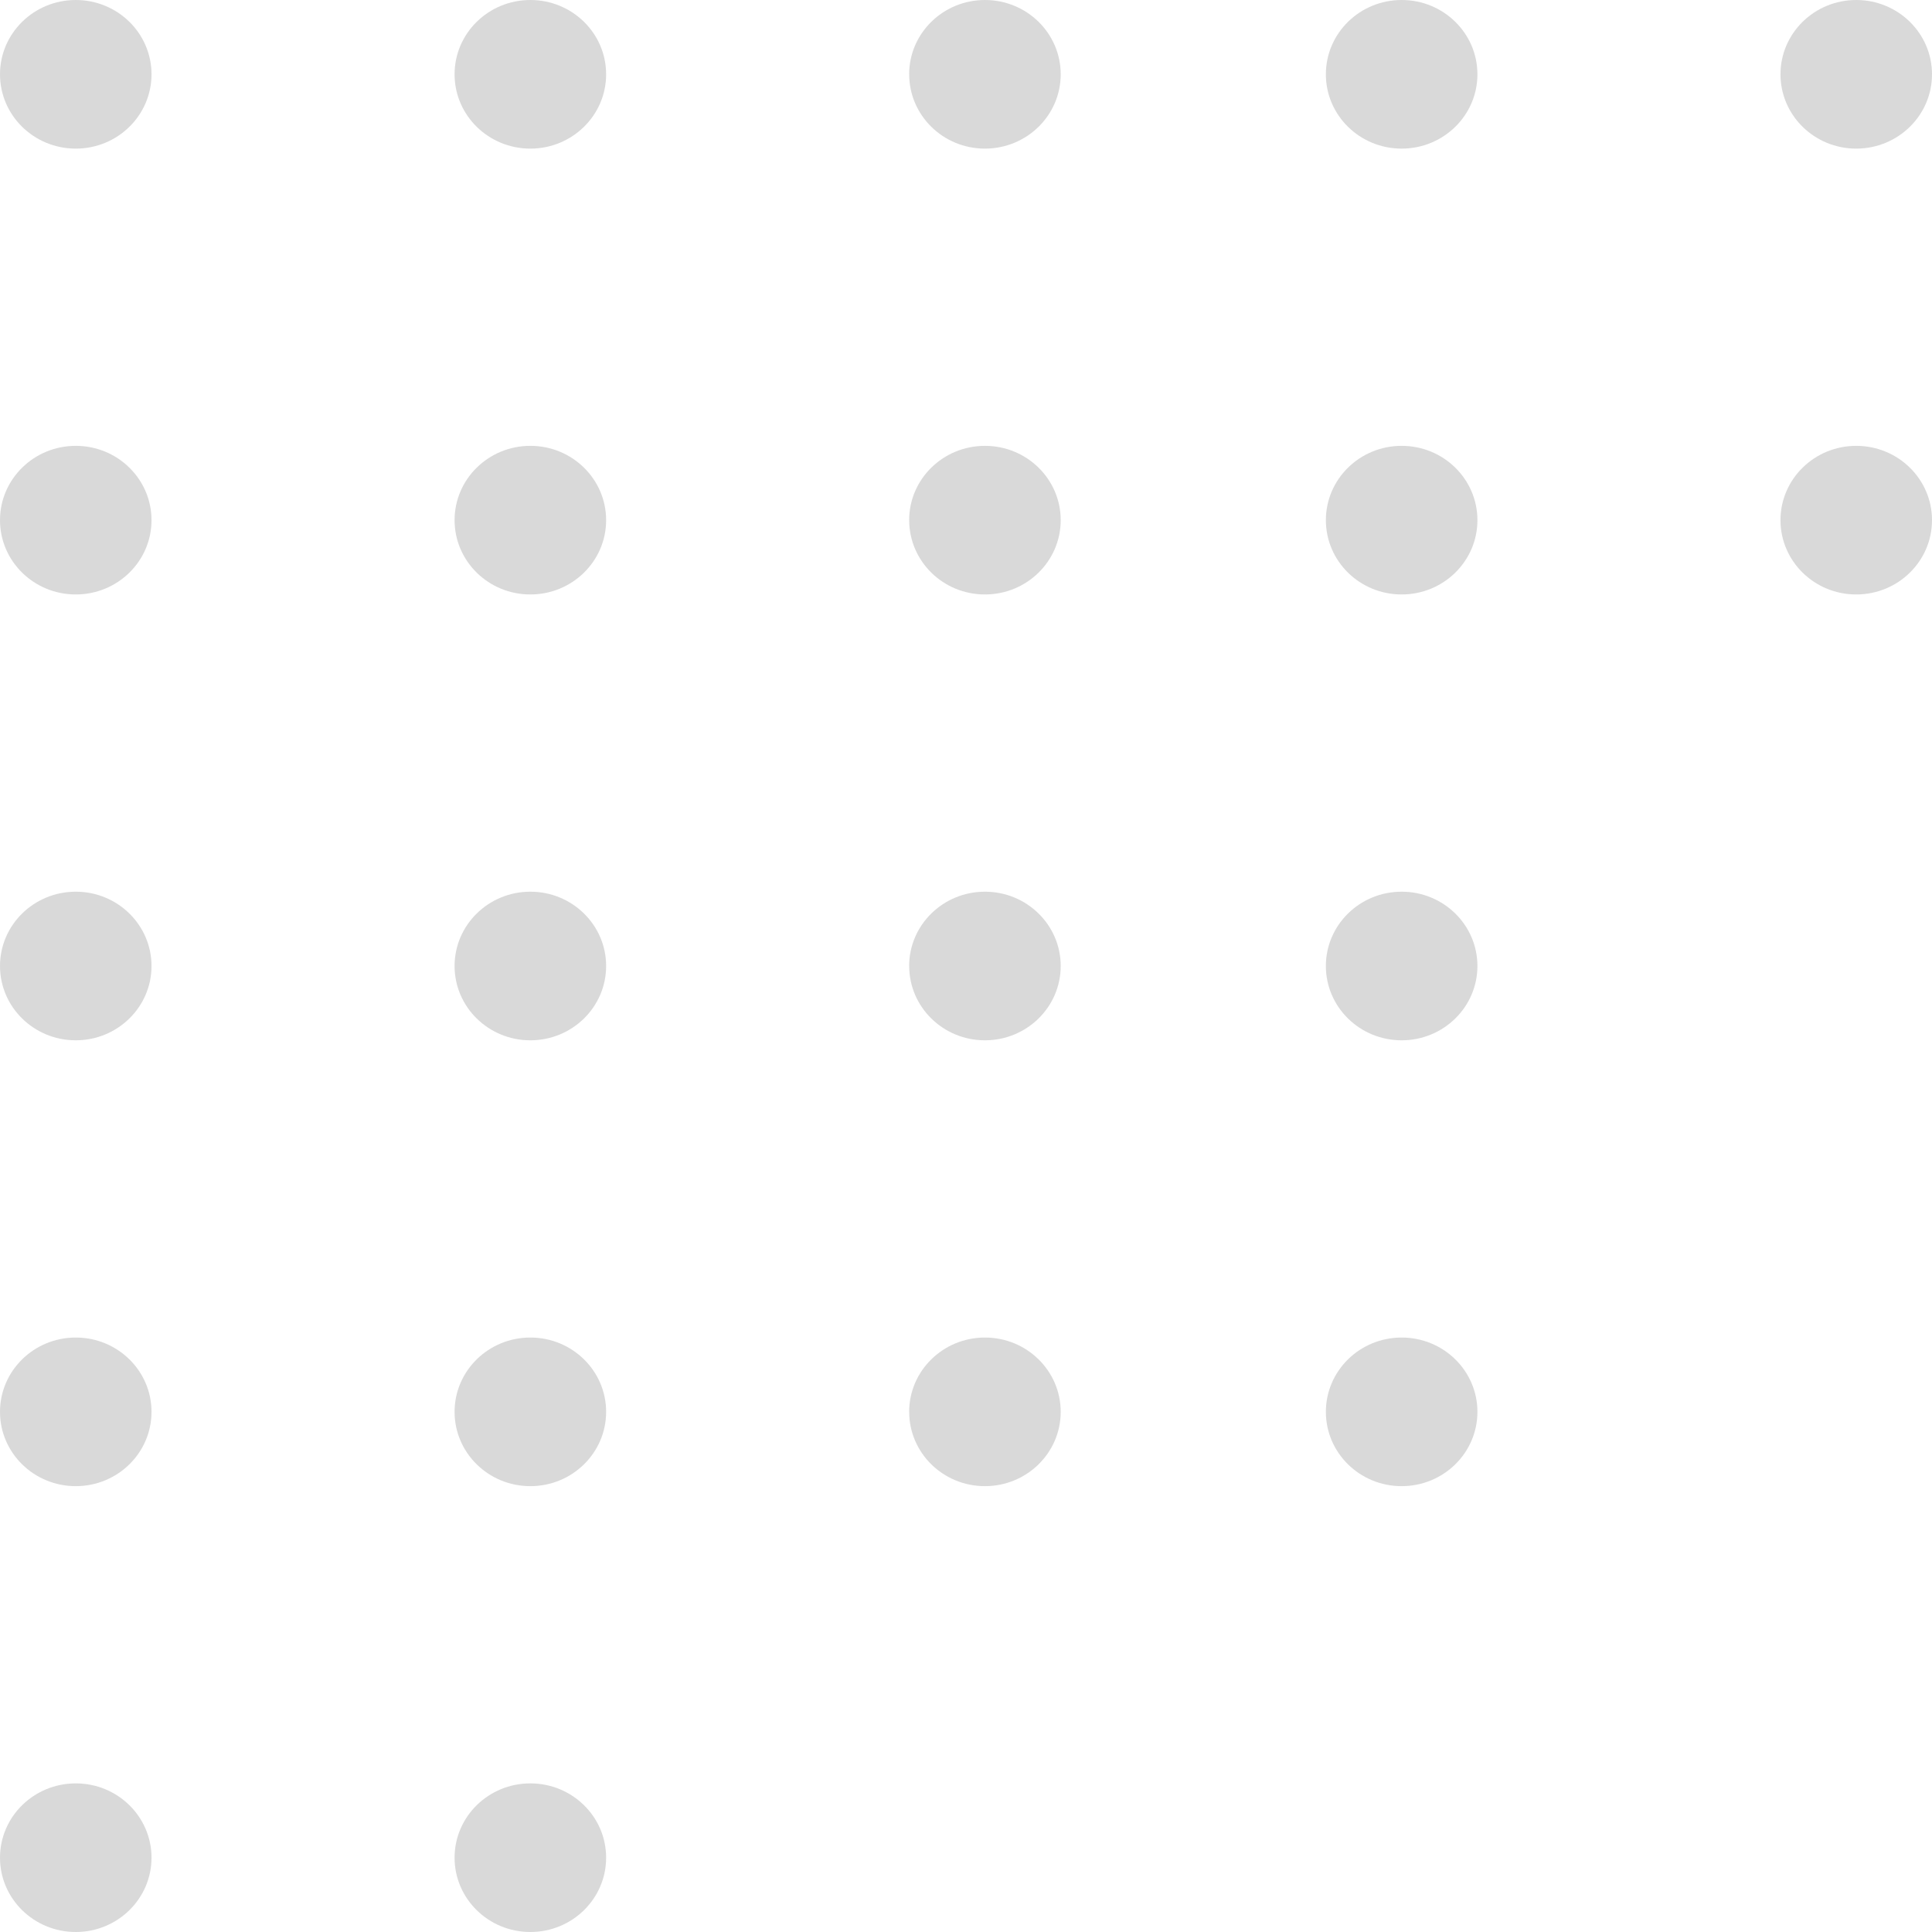
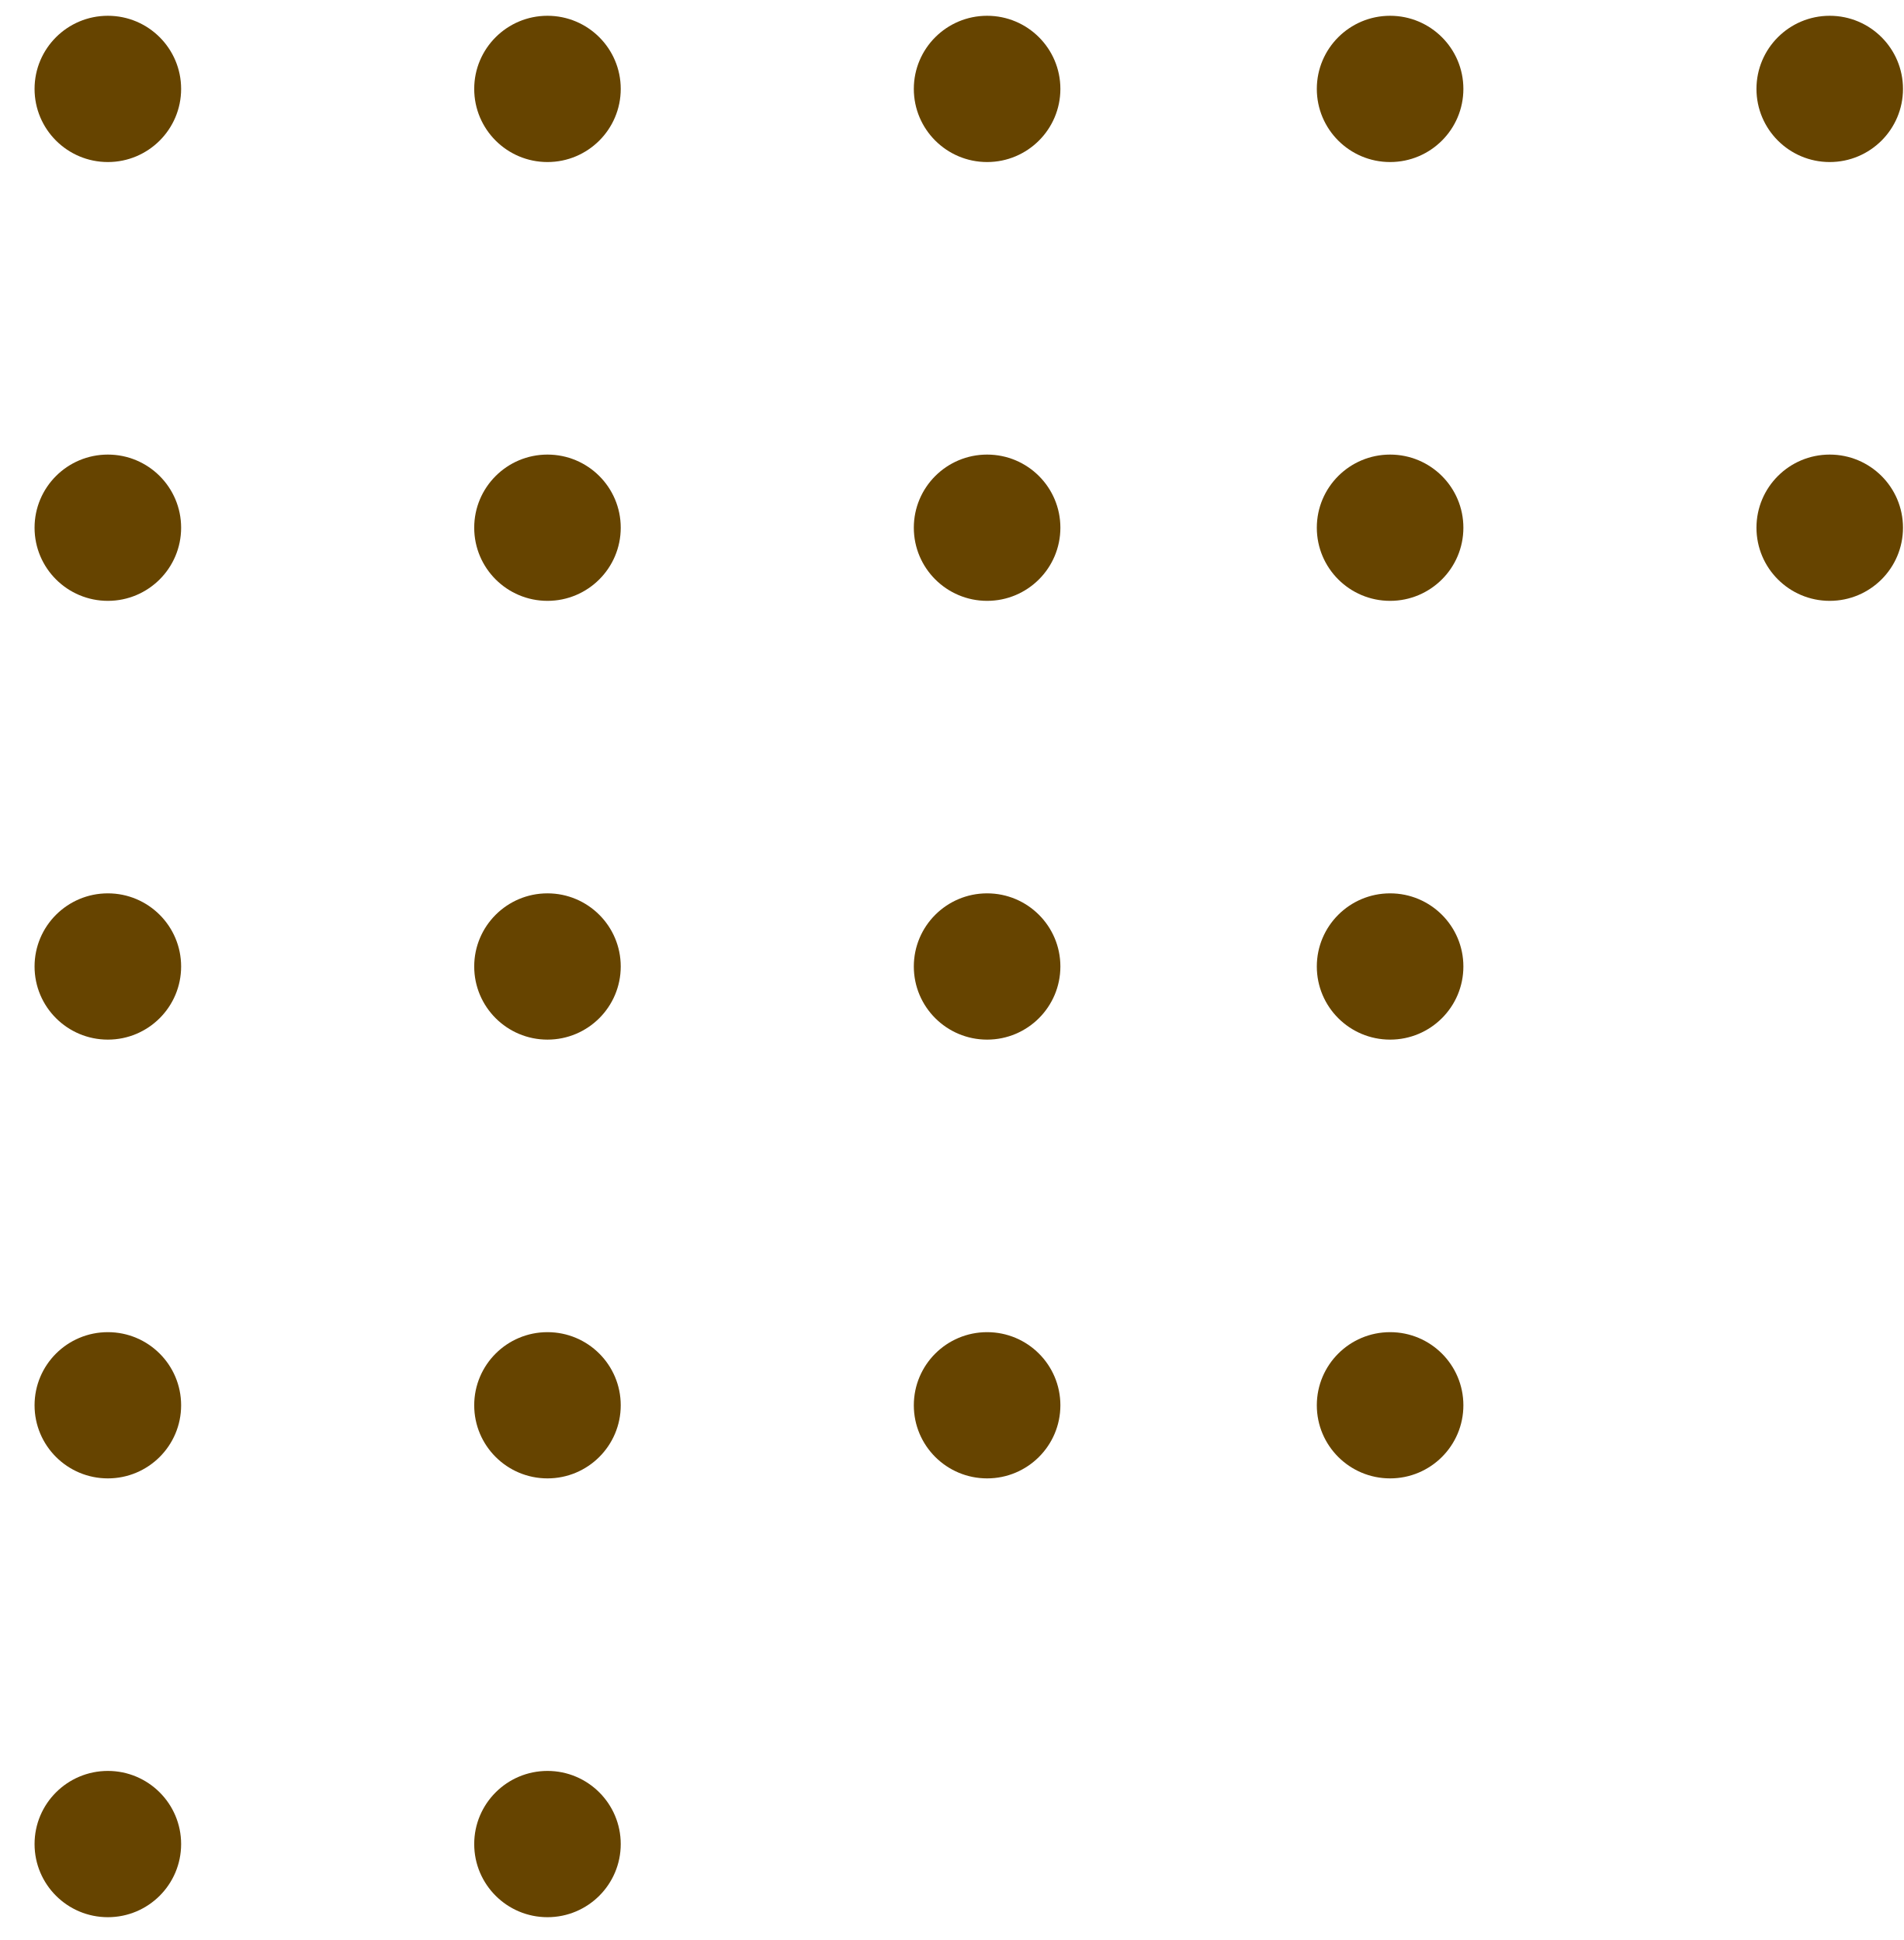
- <svg xmlns="http://www.w3.org/2000/svg" width="52" height="52" fill="none">
-   <path d="M47.922 14c0-1.105.913-2 2.039-2 1.126 0 2.039.895 2.039 2s-.913 2-2.04 2c-1.125 0-2.038-.895-2.038-2ZM47.922 2c0-1.105.913-2 2.039-2C51.087 0 52 .895 52 2s-.913 2-2.04 2c-1.125 0-2.038-.895-2.038-2ZM35.686 38c0-1.105.913-2 2.04-2 1.126 0 2.039.895 2.039 2s-.913 2-2.04 2c-1.126 0-2.039-.895-2.039-2ZM35.686 26c0-1.105.913-2 2.04-2 1.126 0 2.039.895 2.039 2s-.913 2-2.04 2c-1.126 0-2.039-.895-2.039-2ZM35.686 14c0-1.105.913-2 2.04-2 1.126 0 2.039.895 2.039 2s-.913 2-2.04 2c-1.126 0-2.039-.895-2.039-2ZM35.686 2c0-1.105.913-2 2.04-2 1.126 0 2.039.895 2.039 2s-.913 2-2.04 2c-1.126 0-2.039-.895-2.039-2ZM24.47 38c0-1.105.914-2 2.04-2s2.039.895 2.039 2-.913 2-2.04 2c-1.125 0-2.038-.895-2.038-2ZM24.47 26c0-1.105.914-2 2.04-2s2.039.895 2.039 2-.913 2-2.04 2c-1.125 0-2.038-.895-2.038-2ZM24.47 14c0-1.105.914-2 2.04-2s2.039.895 2.039 2-.913 2-2.04 2c-1.125 0-2.038-.895-2.038-2ZM24.47 2c0-1.105.914-2 2.04-2s2.039.895 2.039 2-.913 2-2.04 2c-1.125 0-2.038-.895-2.038-2ZM12.235 50c0-1.105.913-2 2.04-2 1.126 0 2.039.895 2.039 2s-.913 2-2.04 2c-1.126 0-2.039-.895-2.039-2ZM12.235 38c0-1.105.913-2 2.04-2 1.126 0 2.039.895 2.039 2s-.913 2-2.04 2c-1.126 0-2.039-.895-2.039-2ZM12.235 26c0-1.105.913-2 2.04-2 1.126 0 2.039.895 2.039 2s-.913 2-2.04 2c-1.126 0-2.039-.895-2.039-2ZM12.235 14c0-1.105.913-2 2.04-2 1.126 0 2.039.895 2.039 2s-.913 2-2.04 2c-1.126 0-2.039-.895-2.039-2ZM12.235 2c0-1.105.913-2 2.04-2 1.126 0 2.039.895 2.039 2s-.913 2-2.04 2c-1.126 0-2.039-.895-2.039-2ZM0 50c0-1.105.913-2 2.04-2 1.125 0 2.038.895 2.038 2s-.913 2-2.039 2C.913 52 0 51.105 0 50ZM0 38c0-1.105.913-2 2.04-2 1.125 0 2.038.895 2.038 2s-.913 2-2.039 2C.913 40 0 39.105 0 38ZM0 26c0-1.105.913-2 2.04-2 1.125 0 2.038.895 2.038 2s-.913 2-2.039 2C.913 28 0 27.105 0 26ZM0 14c0-1.105.913-2 2.04-2 1.125 0 2.038.895 2.038 2s-.913 2-2.039 2C.913 16 0 15.105 0 14ZM0 2C0 .895.913 0 2.04 0c1.125 0 2.038.895 2.038 2S3.165 4 2.04 4C.913 4 0 3.105 0 2Z" fill="gray" fill-opacity=".3" />
+ <svg xmlns="http://www.w3.org/2000/svg" width="52" height="53" viewBox="0 0 52 53" fill="none">
+   <path d="M47.974 14.417C47.974 13.313 48.87 12.419 49.975 12.419C51.08 12.419 51.976 13.313 51.976 14.417C51.976 15.52 51.08 16.415 49.975 16.415C48.87 16.415 47.974 15.52 47.974 14.417Z" fill="#664400" />
+   <path d="M47.974 2.429C47.974 1.326 48.87 0.431 49.975 0.431C51.08 0.431 51.976 1.326 51.976 2.429C51.976 3.532 51.08 4.427 49.975 4.427C48.87 4.427 47.974 3.532 47.974 2.429Z" fill="#664400" />
+   <path d="M35.966 38.392C35.966 37.288 36.862 36.394 37.968 36.394C39.073 36.394 39.969 37.288 39.969 38.392C39.969 39.495 39.073 40.389 37.968 40.389C36.862 40.389 35.966 39.495 35.966 38.392Z" fill="#664400" />
+   <path d="M35.966 26.404C35.966 25.301 36.862 24.406 37.968 24.406C39.073 24.406 39.969 25.301 39.969 26.404C39.969 27.508 39.073 28.402 37.968 28.402C36.862 28.402 35.966 27.508 35.966 26.404Z" fill="#664400" />
+   <path d="M35.966 14.417C35.966 13.313 36.862 12.419 37.968 12.419C39.073 12.419 39.969 13.313 39.969 14.417C39.969 15.52 39.073 16.415 37.968 16.415C36.862 16.415 35.966 15.52 35.966 14.417Z" fill="#664400" />
+   <path d="M35.966 2.429C35.966 1.326 36.862 0.431 37.968 0.431C39.073 0.431 39.969 1.326 39.969 2.429C39.969 3.532 39.073 4.427 37.968 4.427C36.862 4.427 35.966 3.532 35.966 2.429Z" fill="#664400" />
+   <path d="M24.959 38.392C24.959 37.288 25.855 36.394 26.961 36.394C28.066 36.394 28.962 37.288 28.962 38.392C28.962 39.495 28.066 40.389 26.961 40.389C25.855 40.389 24.959 39.495 24.959 38.392Z" fill="#664400" />
+   <path d="M24.959 26.404C24.959 25.301 25.855 24.406 26.961 24.406C28.066 24.406 28.962 25.301 28.962 26.404C28.962 27.508 28.066 28.402 26.961 28.402C25.855 28.402 24.959 27.508 24.959 26.404Z" fill="#664400" />
+   <path d="M24.959 14.417C24.959 13.313 25.855 12.419 26.961 12.419C28.066 12.419 28.962 13.313 28.962 14.417C28.962 15.52 28.066 16.415 26.961 16.415C25.855 16.415 24.959 15.52 24.959 14.417Z" fill="#664400" />
+   <path d="M24.959 2.429C24.959 1.326 25.855 0.431 26.961 0.431C28.066 0.431 28.962 1.326 28.962 2.429C28.962 3.532 28.066 4.427 26.961 4.427C25.855 4.427 24.959 3.532 24.959 2.429Z" fill="#664400" />
+   <path d="M12.952 50.379C12.952 49.276 13.848 48.381 14.953 48.381C16.058 48.381 16.954 49.276 16.954 50.379C16.954 51.483 16.058 52.377 14.953 52.377C13.848 52.377 12.952 51.483 12.952 50.379Z" fill="#664400" />
+   <path d="M12.952 38.392C12.952 37.288 13.848 36.394 14.953 36.394C16.058 36.394 16.954 37.288 16.954 38.392C16.954 39.495 16.058 40.389 14.953 40.389C13.848 40.389 12.952 39.495 12.952 38.392Z" fill="#664400" />
+   <path d="M12.952 26.404C12.952 25.301 13.848 24.406 14.953 24.406C16.058 24.406 16.954 25.301 16.954 26.404C16.954 27.508 16.058 28.402 14.953 28.402C13.848 28.402 12.952 27.508 12.952 26.404Z" fill="#664400" />
+   <path d="M12.952 14.417C12.952 13.313 13.848 12.419 14.953 12.419C16.058 12.419 16.954 13.313 16.954 14.417C16.954 15.52 16.058 16.415 14.953 16.415C13.848 16.415 12.952 15.52 12.952 14.417Z" fill="#664400" />
+   <path d="M12.952 2.429C12.952 1.326 13.848 0.431 14.953 0.431C16.058 0.431 16.954 1.326 16.954 2.429C16.954 3.532 16.058 4.427 14.953 4.427C13.848 4.427 12.952 3.532 12.952 2.429Z" fill="#664400" />
+   <path d="M0.944 50.379C0.944 49.276 1.84 48.381 2.946 48.381C4.051 48.381 4.947 49.276 4.947 50.379C4.947 51.483 4.051 52.377 2.946 52.377C1.84 52.377 0.944 51.483 0.944 50.379Z" fill="#664400" />
+   <path d="M0.944 38.392C0.944 37.288 1.84 36.394 2.946 36.394C4.051 36.394 4.947 37.288 4.947 38.392C4.947 39.495 4.051 40.389 2.946 40.389C1.84 40.389 0.944 39.495 0.944 38.392Z" fill="#664400" />
+   <path d="M0.944 26.404C0.944 25.301 1.84 24.406 2.946 24.406C4.051 24.406 4.947 25.301 4.947 26.404C4.947 27.508 4.051 28.402 2.946 28.402C1.84 28.402 0.944 27.508 0.944 26.404Z" fill="#664400" />
+   <path d="M0.944 14.417C0.944 13.313 1.84 12.419 2.946 12.419C4.051 12.419 4.947 13.313 4.947 14.417C4.947 15.52 4.051 16.415 2.946 16.415C1.84 16.415 0.944 15.52 0.944 14.417Z" fill="#664400" />
+   <path d="M0.944 2.429C0.944 1.326 1.84 0.431 2.946 0.431C4.051 0.431 4.947 1.326 4.947 2.429C4.947 3.532 4.051 4.427 2.946 4.427C1.84 4.427 0.944 3.532 0.944 2.429Z" fill="#664400" />
</svg>
